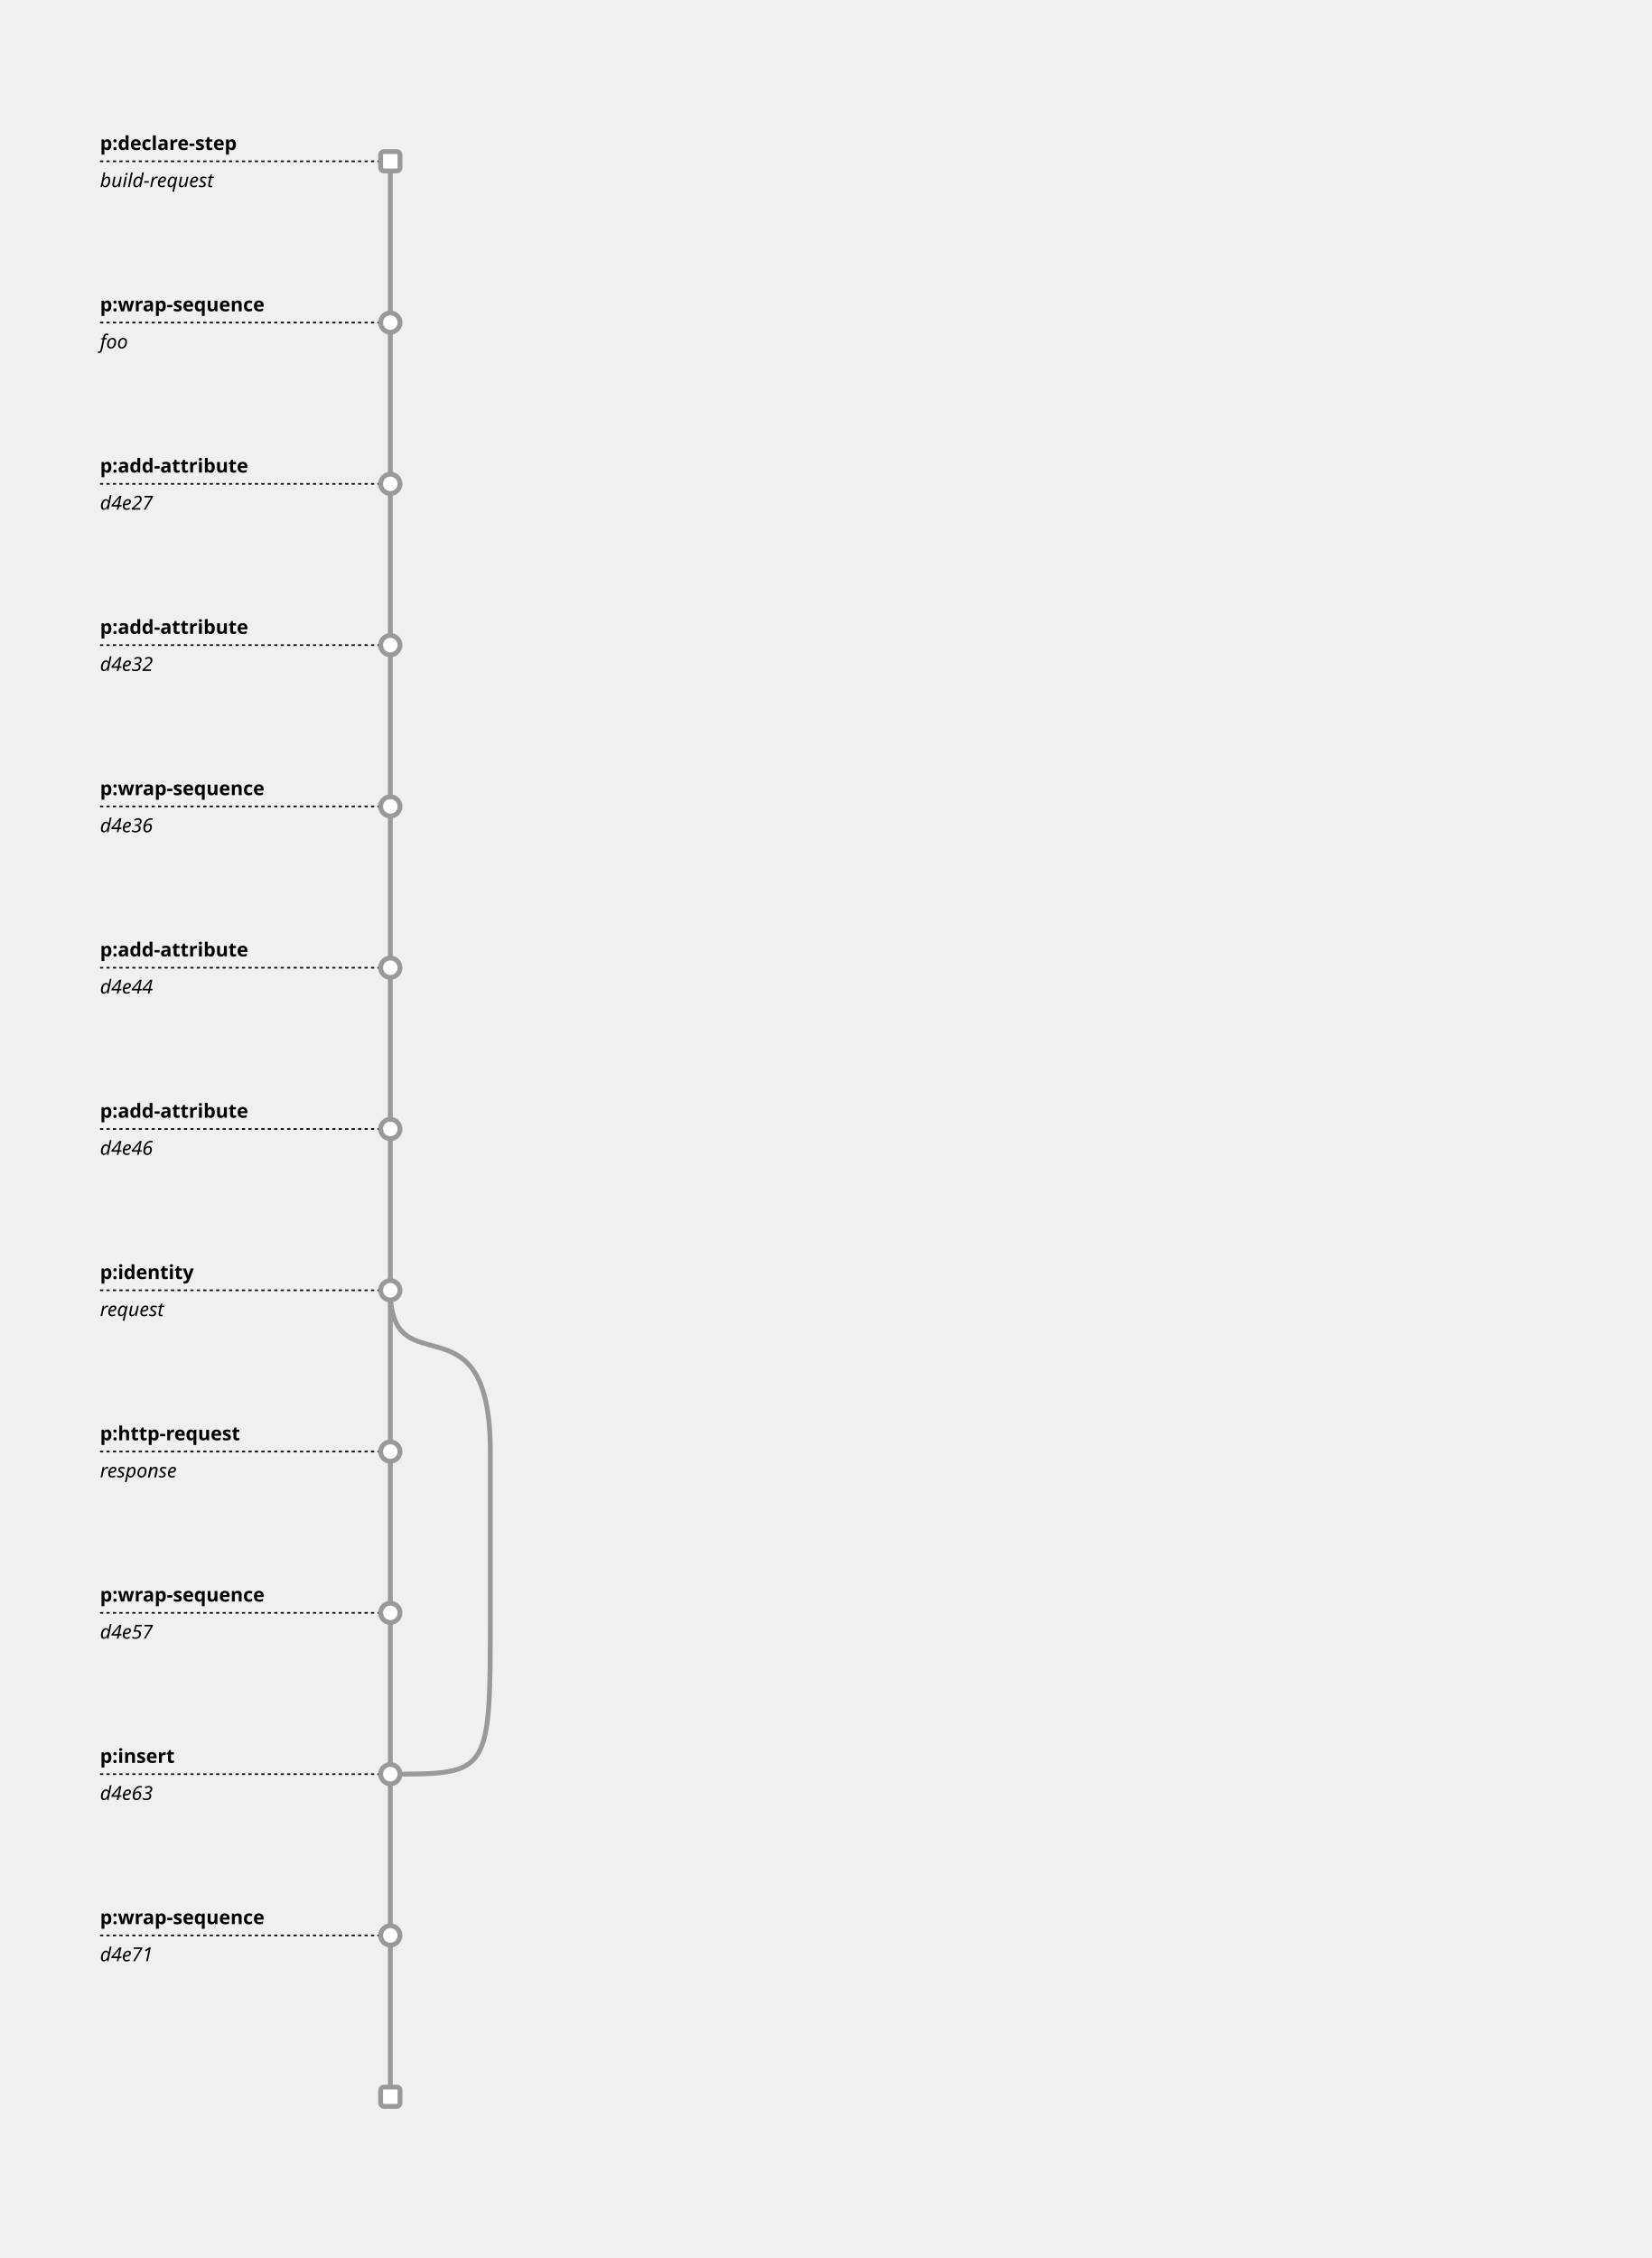
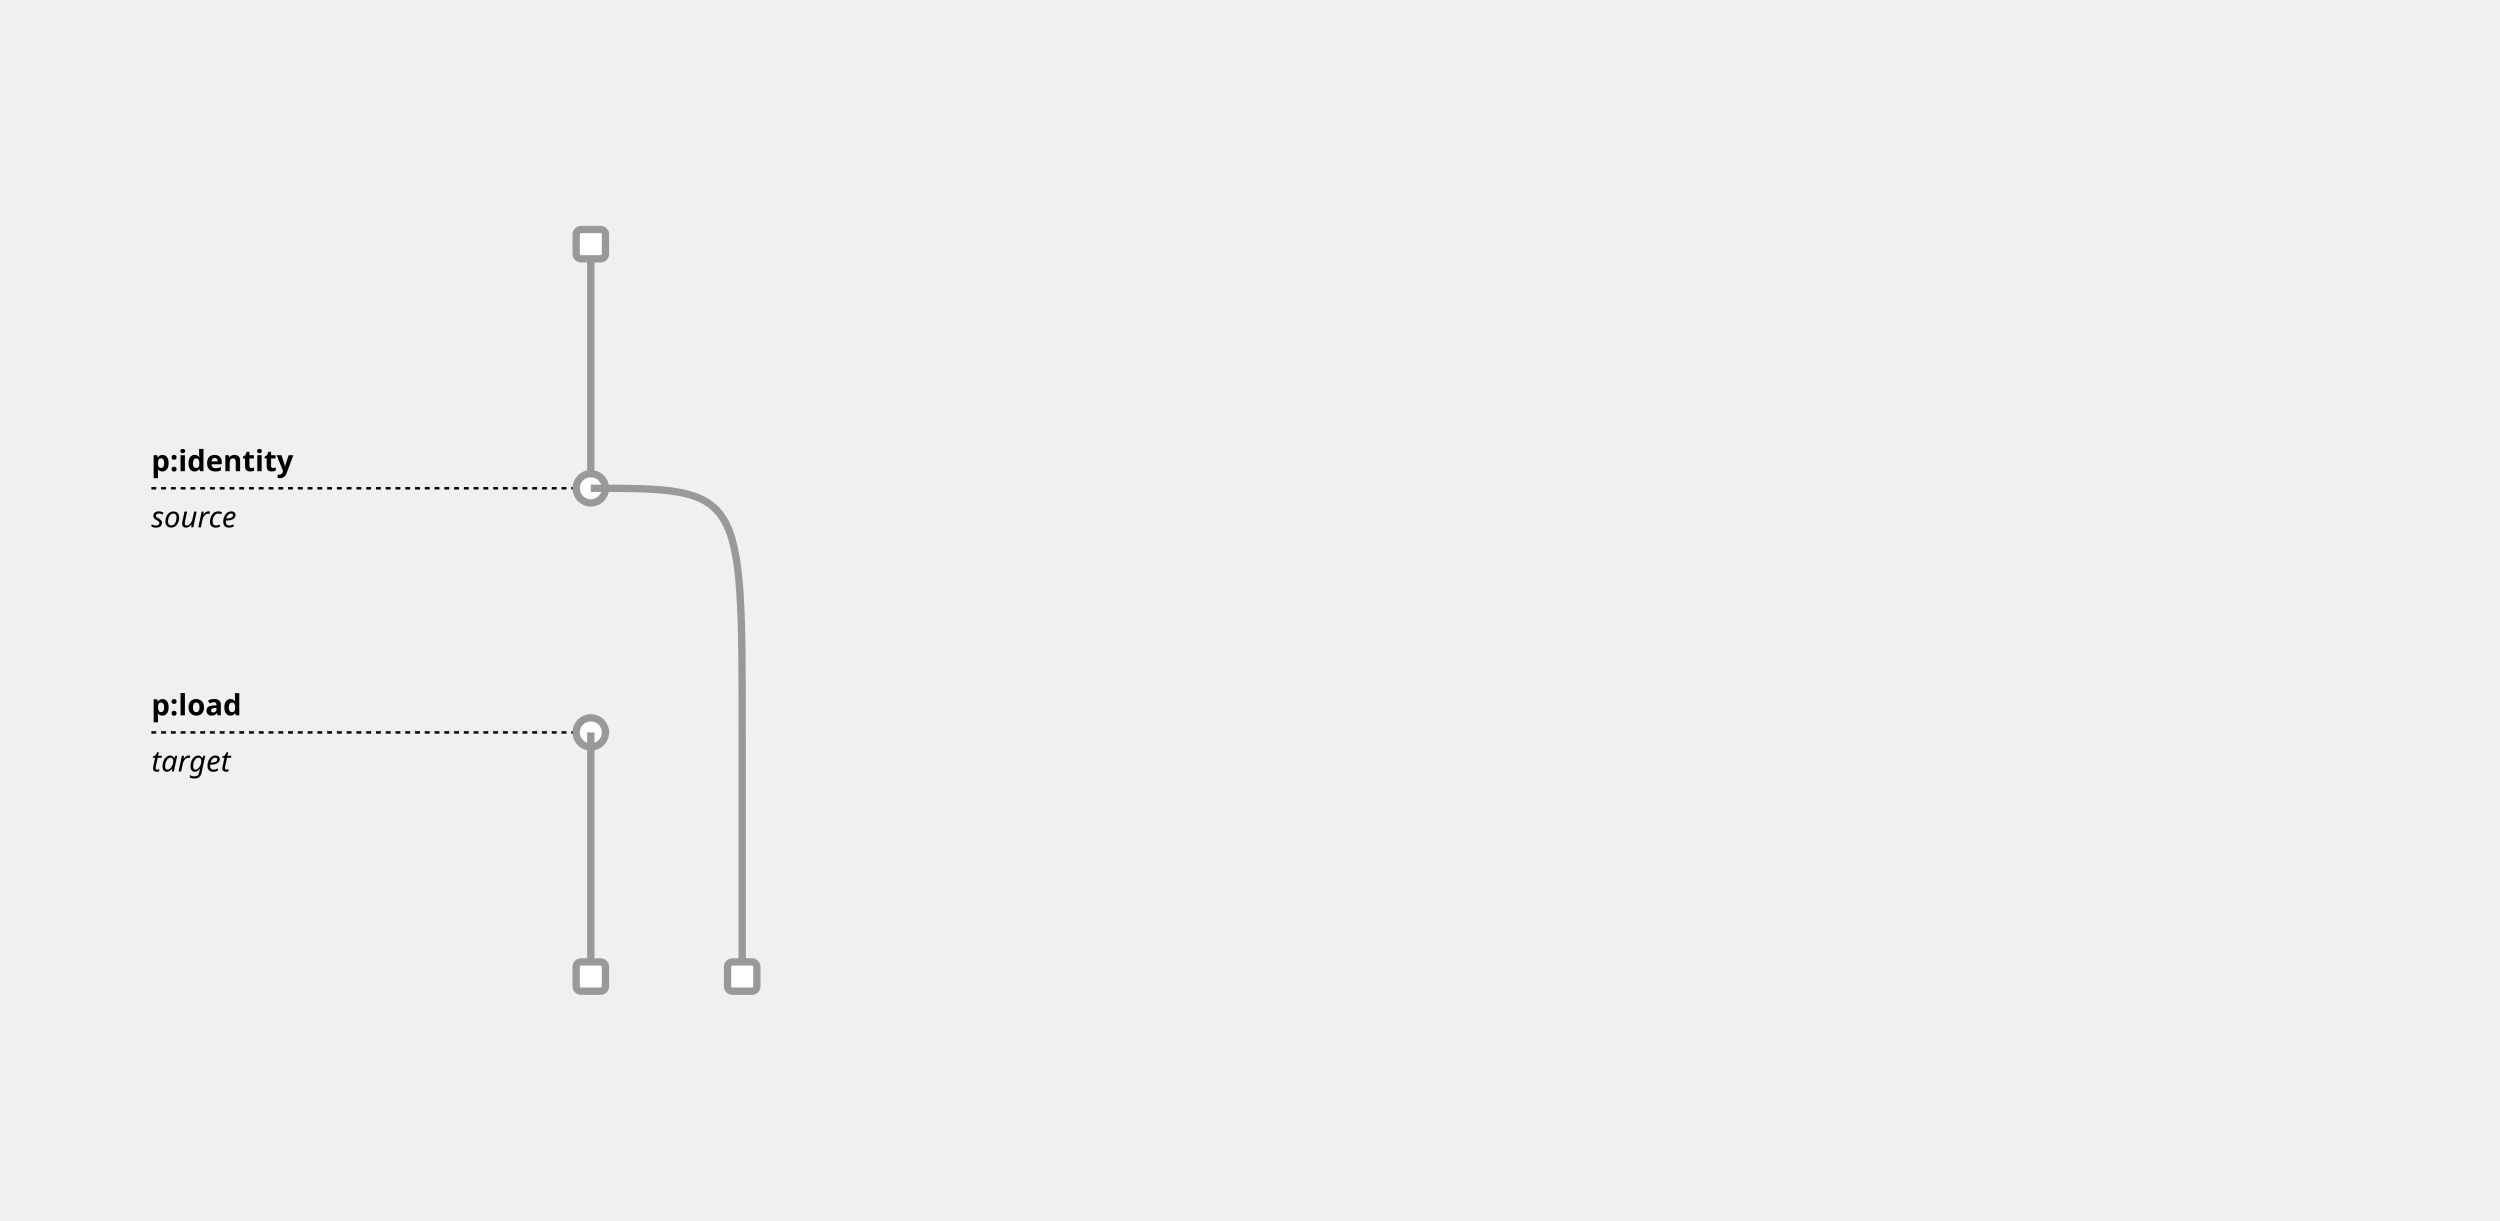
- <svg xmlns="http://www.w3.org/2000/svg" version="1.1" width="1024" height="1400">
-   <g transform="translate(242,0)">
-     <g fill="#FFFFFF" stroke="#999999" stroke-width="3px" id="build-request" transform="translate(0, 100)">
-       <path fill="none" stroke="#999999" stroke-width="3px" id="d13e10" d="M0,0 L0,100">
-         <set attributeName="stroke" to="#6666FF" attributeType="CSS" begin="d13e10.mouseover" end="d13e10.mouseout" />
-         <set attributeName="stroke-width" to="5" attributeType="CSS" begin="d13e10.mouseover" end="d13e10.mouseout" />
-       </path>
-       <g font-size="12px" font-family="sans-serif" font-weight="bold" fill="#000000" stroke="none" transform="translate(-180,0)">
-         <text x="0" y="-7">p:declare-step</text>
-         <line fill="#FFFFFF" stroke="#000000" stroke-width="1px" stroke-dasharray="2,2" x1="0" y1="0" x2="180" y2="0" />
-         <rect fill="#FFFFFF" stroke="#999999" stroke-width="3px" x="174" y="-6" width="12" height="12" rx="2" ry="2" />
-         <text font-style="italic" font-weight="normal" x="0" y="16">build-request</text>
-       </g>
+ <svg xmlns="http://www.w3.org/2000/svg" version="1.1" width="1024" height="500">
+   <g transform="translate(242,100)">
+     <g transform="translate(0, 0)">
+       <path fill="none" stroke="#999999" stroke-width="3px" id="d8e11" d="m0,0 l0,0 c0,100 0,100 0,100" />
+       <rect fill="#FFFFFF" stroke="#999999" stroke-width="3px" x="-6" y="-6" width="12" height="12" rx="2" ry="2" />
    </g>
-     <g fill="#FFFFFF" stroke="#999999" stroke-width="3px" id="foo" transform="translate(0, 200)">
-       <path fill="none" stroke="#999999" stroke-width="3px" id="d13e20" d="M0,0 L0,100">
-         <set attributeName="stroke" to="#6666FF" attributeType="CSS" begin="d13e20.mouseover" end="d13e20.mouseout" />
-         <set attributeName="stroke-width" to="5" attributeType="CSS" begin="d13e20.mouseover" end="d13e20.mouseout" />
-       </path>
-       <g font-size="12px" font-family="sans-serif" font-weight="bold" fill="#000000" stroke="none" transform="translate(-180,0)">
-         <text x="0" y="-7">p:wrap-sequence</text>
-         <line fill="#FFFFFF" stroke="#000000" stroke-width="1px" stroke-dasharray="2,2" x1="0" y1="0" x2="180" y2="0" />
-         <circle fill="#FFFFFF" stroke="#999999" stroke-width="3px" cx="180" cy="0" r="6" />
-         <text font-style="italic" font-weight="normal" x="0" y="16">foo</text>
-       </g>
-     </g>
-     <g fill="#FFFFFF" stroke="#999999" stroke-width="3px" id="d4e27" transform="translate(0, 300)">
-       <path fill="none" stroke="#999999" stroke-width="3px" id="d13e25" d="M0,0 L0,100">
-         <set attributeName="stroke" to="#6666FF" attributeType="CSS" begin="d13e25.mouseover" end="d13e25.mouseout" />
-         <set attributeName="stroke-width" to="5" attributeType="CSS" begin="d13e25.mouseover" end="d13e25.mouseout" />
-       </path>
-       <g font-size="12px" font-family="sans-serif" font-weight="bold" fill="#000000" stroke="none" transform="translate(-180,0)">
-         <text x="0" y="-7">p:add-attribute</text>
-         <line fill="#FFFFFF" stroke="#000000" stroke-width="1px" stroke-dasharray="2,2" x1="0" y1="0" x2="180" y2="0" />
-         <circle fill="#FFFFFF" stroke="#999999" stroke-width="3px" cx="180" cy="0" r="6" />
-         <text font-style="italic" font-weight="normal" x="0" y="16">d4e27</text>
-       </g>
-     </g>
-     <g fill="#FFFFFF" stroke="#999999" stroke-width="3px" id="d4e32" transform="translate(0, 400)">
-       <path fill="none" stroke="#999999" stroke-width="3px" id="d13e30" d="M0,0 L0,100">
-         <set attributeName="stroke" to="#6666FF" attributeType="CSS" begin="d13e30.mouseover" end="d13e30.mouseout" />
-         <set attributeName="stroke-width" to="5" attributeType="CSS" begin="d13e30.mouseover" end="d13e30.mouseout" />
-       </path>
-       <g font-size="12px" font-family="sans-serif" font-weight="bold" fill="#000000" stroke="none" transform="translate(-180,0)">
-         <text x="0" y="-7">p:add-attribute</text>
-         <line fill="#FFFFFF" stroke="#000000" stroke-width="1px" stroke-dasharray="2,2" x1="0" y1="0" x2="180" y2="0" />
-         <circle fill="#FFFFFF" stroke="#999999" stroke-width="3px" cx="180" cy="0" r="6" />
-         <text font-style="italic" font-weight="normal" x="0" y="16">d4e32</text>
-       </g>
-     </g>
-     <g fill="#FFFFFF" stroke="#999999" stroke-width="3px" id="d4e36" transform="translate(0, 500)">
-       <path fill="none" stroke="#999999" stroke-width="3px" id="d13e40" d="M0,0 L0,100">
-         <set attributeName="stroke" to="#6666FF" attributeType="CSS" begin="d13e40.mouseover" end="d13e40.mouseout" />
-         <set attributeName="stroke-width" to="5" attributeType="CSS" begin="d13e40.mouseover" end="d13e40.mouseout" />
-       </path>
-       <g font-size="12px" font-family="sans-serif" font-weight="bold" fill="#000000" stroke="none" transform="translate(-180,0)">
-         <text x="0" y="-7">p:wrap-sequence</text>
-         <line fill="#FFFFFF" stroke="#000000" stroke-width="1px" stroke-dasharray="2,2" x1="0" y1="0" x2="180" y2="0" />
-         <circle fill="#FFFFFF" stroke="#999999" stroke-width="3px" cx="180" cy="0" r="6" />
-         <text font-style="italic" font-weight="normal" x="0" y="16">d4e36</text>
-       </g>
-     </g>
-     <g fill="#FFFFFF" stroke="#999999" stroke-width="3px" id="d4e44" transform="translate(0, 600)">
-       <path fill="none" stroke="#999999" stroke-width="3px" id="d13e45" d="M0,0 L0,100">
-         <set attributeName="stroke" to="#6666FF" attributeType="CSS" begin="d13e45.mouseover" end="d13e45.mouseout" />
-         <set attributeName="stroke-width" to="5" attributeType="CSS" begin="d13e45.mouseover" end="d13e45.mouseout" />
-       </path>
-       <g font-size="12px" font-family="sans-serif" font-weight="bold" fill="#000000" stroke="none" transform="translate(-180,0)">
-         <text x="0" y="-7">p:add-attribute</text>
-         <line fill="#FFFFFF" stroke="#000000" stroke-width="1px" stroke-dasharray="2,2" x1="0" y1="0" x2="180" y2="0" />
-         <circle fill="#FFFFFF" stroke="#999999" stroke-width="3px" cx="180" cy="0" r="6" />
-         <text font-style="italic" font-weight="normal" x="0" y="16">d4e44</text>
-       </g>
-     </g>
-     <g fill="#FFFFFF" stroke="#999999" stroke-width="3px" id="d4e46" transform="translate(0, 700)">
-       <path fill="none" stroke="#999999" stroke-width="3px" id="d13e50" d="M0,0 L0,100">
-         <set attributeName="stroke" to="#6666FF" attributeType="CSS" begin="d13e50.mouseover" end="d13e50.mouseout" />
-         <set attributeName="stroke-width" to="5" attributeType="CSS" begin="d13e50.mouseover" end="d13e50.mouseout" />
-       </path>
-       <g font-size="12px" font-family="sans-serif" font-weight="bold" fill="#000000" stroke="none" transform="translate(-180,0)">
-         <text x="0" y="-7">p:add-attribute</text>
-         <line fill="#FFFFFF" stroke="#000000" stroke-width="1px" stroke-dasharray="2,2" x1="0" y1="0" x2="180" y2="0" />
-         <circle fill="#FFFFFF" stroke="#999999" stroke-width="3px" cx="180" cy="0" r="6" />
-         <text font-style="italic" font-weight="normal" x="0" y="16">d4e46</text>
-       </g>
-     </g>
-     <g fill="#FFFFFF" stroke="#999999" stroke-width="3px" id="request" transform="translate(0, 800)">
-       <path fill="none" stroke="#999999" stroke-width="3px" id="d13e58" d="M0,0 L0,100">
-         <set attributeName="stroke" to="#6666FF" attributeType="CSS" begin="d13e58.mouseover" end="d13e58.mouseout" />
-         <set attributeName="stroke-width" to="5" attributeType="CSS" begin="d13e58.mouseover" end="d13e58.mouseout" />
-       </path>
-       <path fill="none" stroke="#999999" stroke-width="3px" id="d13e81" d="m0,0 c0,62 62,0 62,100 l0,100 c0,100 0,100 -62,100">
-         <set attributeName="stroke" to="#6666FF" attributeType="CSS" begin="d13e81.mouseover" end="d13e81.mouseout" />
-         <set attributeName="stroke-width" to="5" attributeType="CSS" begin="d13e81.mouseover" end="d13e81.mouseout" />
-       </path>
+     <g fill="#FFFFFF" stroke="#999999" stroke-width="3px" id="source" transform="translate(0, 100)">
      <g font-size="12px" font-family="sans-serif" font-weight="bold" fill="#000000" stroke="none" transform="translate(-180,0)">
        <text x="0" y="-7">p:identity</text>
        <line fill="#FFFFFF" stroke="#000000" stroke-width="1px" stroke-dasharray="2,2" x1="0" y1="0" x2="180" y2="0" />
-         <circle fill="#FFFFFF" stroke="#999999" stroke-width="3px" cx="180" cy="0" r="6" />
-         <text font-style="italic" font-weight="normal" x="0" y="16">request</text>
+         <circle fill="#FFFFFF" stroke="#999999" stroke-width="3px" id="sourceSymbol" cx="180" cy="0" r="6">
+           <set attributeName="stroke" to="#6666FF" attributeType="CSS" begin="sourceSymbol.mouseover" end="sourceSymbol.mouseout" />
+           <set attributeName="stroke-width" to="5" attributeType="CSS" begin="sourceSymbol.mouseover" end="sourceSymbol.mouseout" />
+           <set attributeName="stroke" to="#6666FF" attributeType="CSS" begin="d8e11.mouseover" end="d8e11.mouseout" />
+           <set attributeName="stroke-width" to="5" attributeType="CSS" begin="d8e11.mouseover" end="d8e11.mouseout" />
+         </circle>
+         <text font-style="italic" font-weight="normal" x="0" y="16">source</text>
      </g>
    </g>
-     <g fill="#FFFFFF" stroke="#999999" stroke-width="3px" id="response" transform="translate(0, 900)">
-       <path fill="none" stroke="#999999" stroke-width="3px" id="d13e66" d="M0,0 L0,100">
-         <set attributeName="stroke" to="#6666FF" attributeType="CSS" begin="d13e66.mouseover" end="d13e66.mouseout" />
-         <set attributeName="stroke-width" to="5" attributeType="CSS" begin="d13e66.mouseover" end="d13e66.mouseout" />
-       </path>
+     <g fill="#FFFFFF" stroke="#999999" stroke-width="3px" id="target" transform="translate(0, 200)">
      <g font-size="12px" font-family="sans-serif" font-weight="bold" fill="#000000" stroke="none" transform="translate(-180,0)">
-         <text x="0" y="-7">p:http-request</text>
+         <text x="0" y="-7">p:load</text>
        <line fill="#FFFFFF" stroke="#000000" stroke-width="1px" stroke-dasharray="2,2" x1="0" y1="0" x2="180" y2="0" />
-         <circle fill="#FFFFFF" stroke="#999999" stroke-width="3px" cx="180" cy="0" r="6" />
-         <text font-style="italic" font-weight="normal" x="0" y="16">response</text>
+         <circle fill="#FFFFFF" stroke="#999999" stroke-width="3px" id="targetSymbol" cx="180" cy="0" r="6">
+           <set attributeName="stroke" to="#6666FF" attributeType="CSS" begin="targetSymbol.mouseover" end="targetSymbol.mouseout" />
+           <set attributeName="stroke-width" to="5" attributeType="CSS" begin="targetSymbol.mouseover" end="targetSymbol.mouseout" />
+           <set attributeName="stroke" to="#6666FF" attributeType="CSS" begin="d8e24.mouseover" end="d8e24.mouseout" />
+           <set attributeName="stroke-width" to="5" attributeType="CSS" begin="d8e24.mouseover" end="d8e24.mouseout" />
+         </circle>
+         <text font-style="italic" font-weight="normal" x="0" y="16">target</text>
      </g>
    </g>
-     <g fill="#FFFFFF" stroke="#999999" stroke-width="3px" id="d4e57" transform="translate(0, 1000)">
-       <path fill="none" stroke="#999999" stroke-width="3px" id="d13e76" d="M0,0 L0,100">
-         <set attributeName="stroke" to="#6666FF" attributeType="CSS" begin="d13e76.mouseover" end="d13e76.mouseout" />
-         <set attributeName="stroke-width" to="5" attributeType="CSS" begin="d13e76.mouseover" end="d13e76.mouseout" />
-       </path>
-       <g font-size="12px" font-family="sans-serif" font-weight="bold" fill="#000000" stroke="none" transform="translate(-180,0)">
-         <text x="0" y="-7">p:wrap-sequence</text>
-         <line fill="#FFFFFF" stroke="#000000" stroke-width="1px" stroke-dasharray="2,2" x1="0" y1="0" x2="180" y2="0" />
-         <circle fill="#FFFFFF" stroke="#999999" stroke-width="3px" cx="180" cy="0" r="6" />
-         <text font-style="italic" font-weight="normal" x="0" y="16">d4e57</text>
-       </g>
+     <g transform="translate(0, 200)">
+       <path fill="none" stroke="#999999" stroke-width="3px" id="d8e24" d="m0,0 l0,0 c0,0 0,0 0,100" />
+       <rect fill="#FFFFFF" stroke="#999999" stroke-width="3px" x="-6" y="94" width="12" height="12" rx="2" ry="2" />
    </g>
-     <g fill="#FFFFFF" stroke="#999999" stroke-width="3px" id="d4e63" transform="translate(0, 1100)">
-       <path fill="none" stroke="#999999" stroke-width="3px" id="d13e89" d="M0,0 L0,100">
-         <set attributeName="stroke" to="#6666FF" attributeType="CSS" begin="d13e89.mouseover" end="d13e89.mouseout" />
-         <set attributeName="stroke-width" to="5" attributeType="CSS" begin="d13e89.mouseover" end="d13e89.mouseout" />
-       </path>
-       <g font-size="12px" font-family="sans-serif" font-weight="bold" fill="#000000" stroke="none" transform="translate(-180,0)">
-         <text x="0" y="-7">p:insert</text>
-         <line fill="#FFFFFF" stroke="#000000" stroke-width="1px" stroke-dasharray="2,2" x1="0" y1="0" x2="180" y2="0" />
-         <circle fill="#FFFFFF" stroke="#999999" stroke-width="3px" cx="180" cy="0" r="6" />
-         <text font-style="italic" font-weight="normal" x="0" y="16">d4e63</text>
-       </g>
-     </g>
-     <g fill="#FFFFFF" stroke="#999999" stroke-width="3px" id="d4e71" transform="translate(0, 1200)">
-       <g font-size="12px" font-family="sans-serif" font-weight="bold" fill="#000000" stroke="none" transform="translate(-180,0)">
-         <text x="0" y="-7">p:wrap-sequence</text>
-         <line fill="#FFFFFF" stroke="#000000" stroke-width="1px" stroke-dasharray="2,2" x1="0" y1="0" x2="180" y2="0" />
-         <circle fill="#FFFFFF" stroke="#999999" stroke-width="3px" cx="180" cy="0" r="6" />
-         <text font-style="italic" font-weight="normal" x="0" y="16">d4e71</text>
-       </g>
-     </g>
-     <g transform="translate(0, 1300)">
-       <path fill="none" stroke="#999999" stroke-width="3px" id="d13e1" d="m0,0 l0,-94">
-         <set attributeName="stroke" to="#6666FF" attributeType="CSS" begin="d13e1.mouseover" end="d13e1.mouseout" />
-         <set attributeName="stroke-width" to="5" attributeType="CSS" begin="d13e1.mouseover" end="d13e1.mouseout" />
-       </path>
+     <g transform="translate(62, 300)">
+       <path fill="none" stroke="#999999" stroke-width="3px" id="d8e24" d="m0,0 l0,-100 c0,-100 0,-100 -62,-100" />
      <rect fill="#FFFFFF" stroke="#999999" stroke-width="3px" x="-6" y="-6" width="12" height="12" rx="2" ry="2" />
    </g>
  </g>
</svg>
